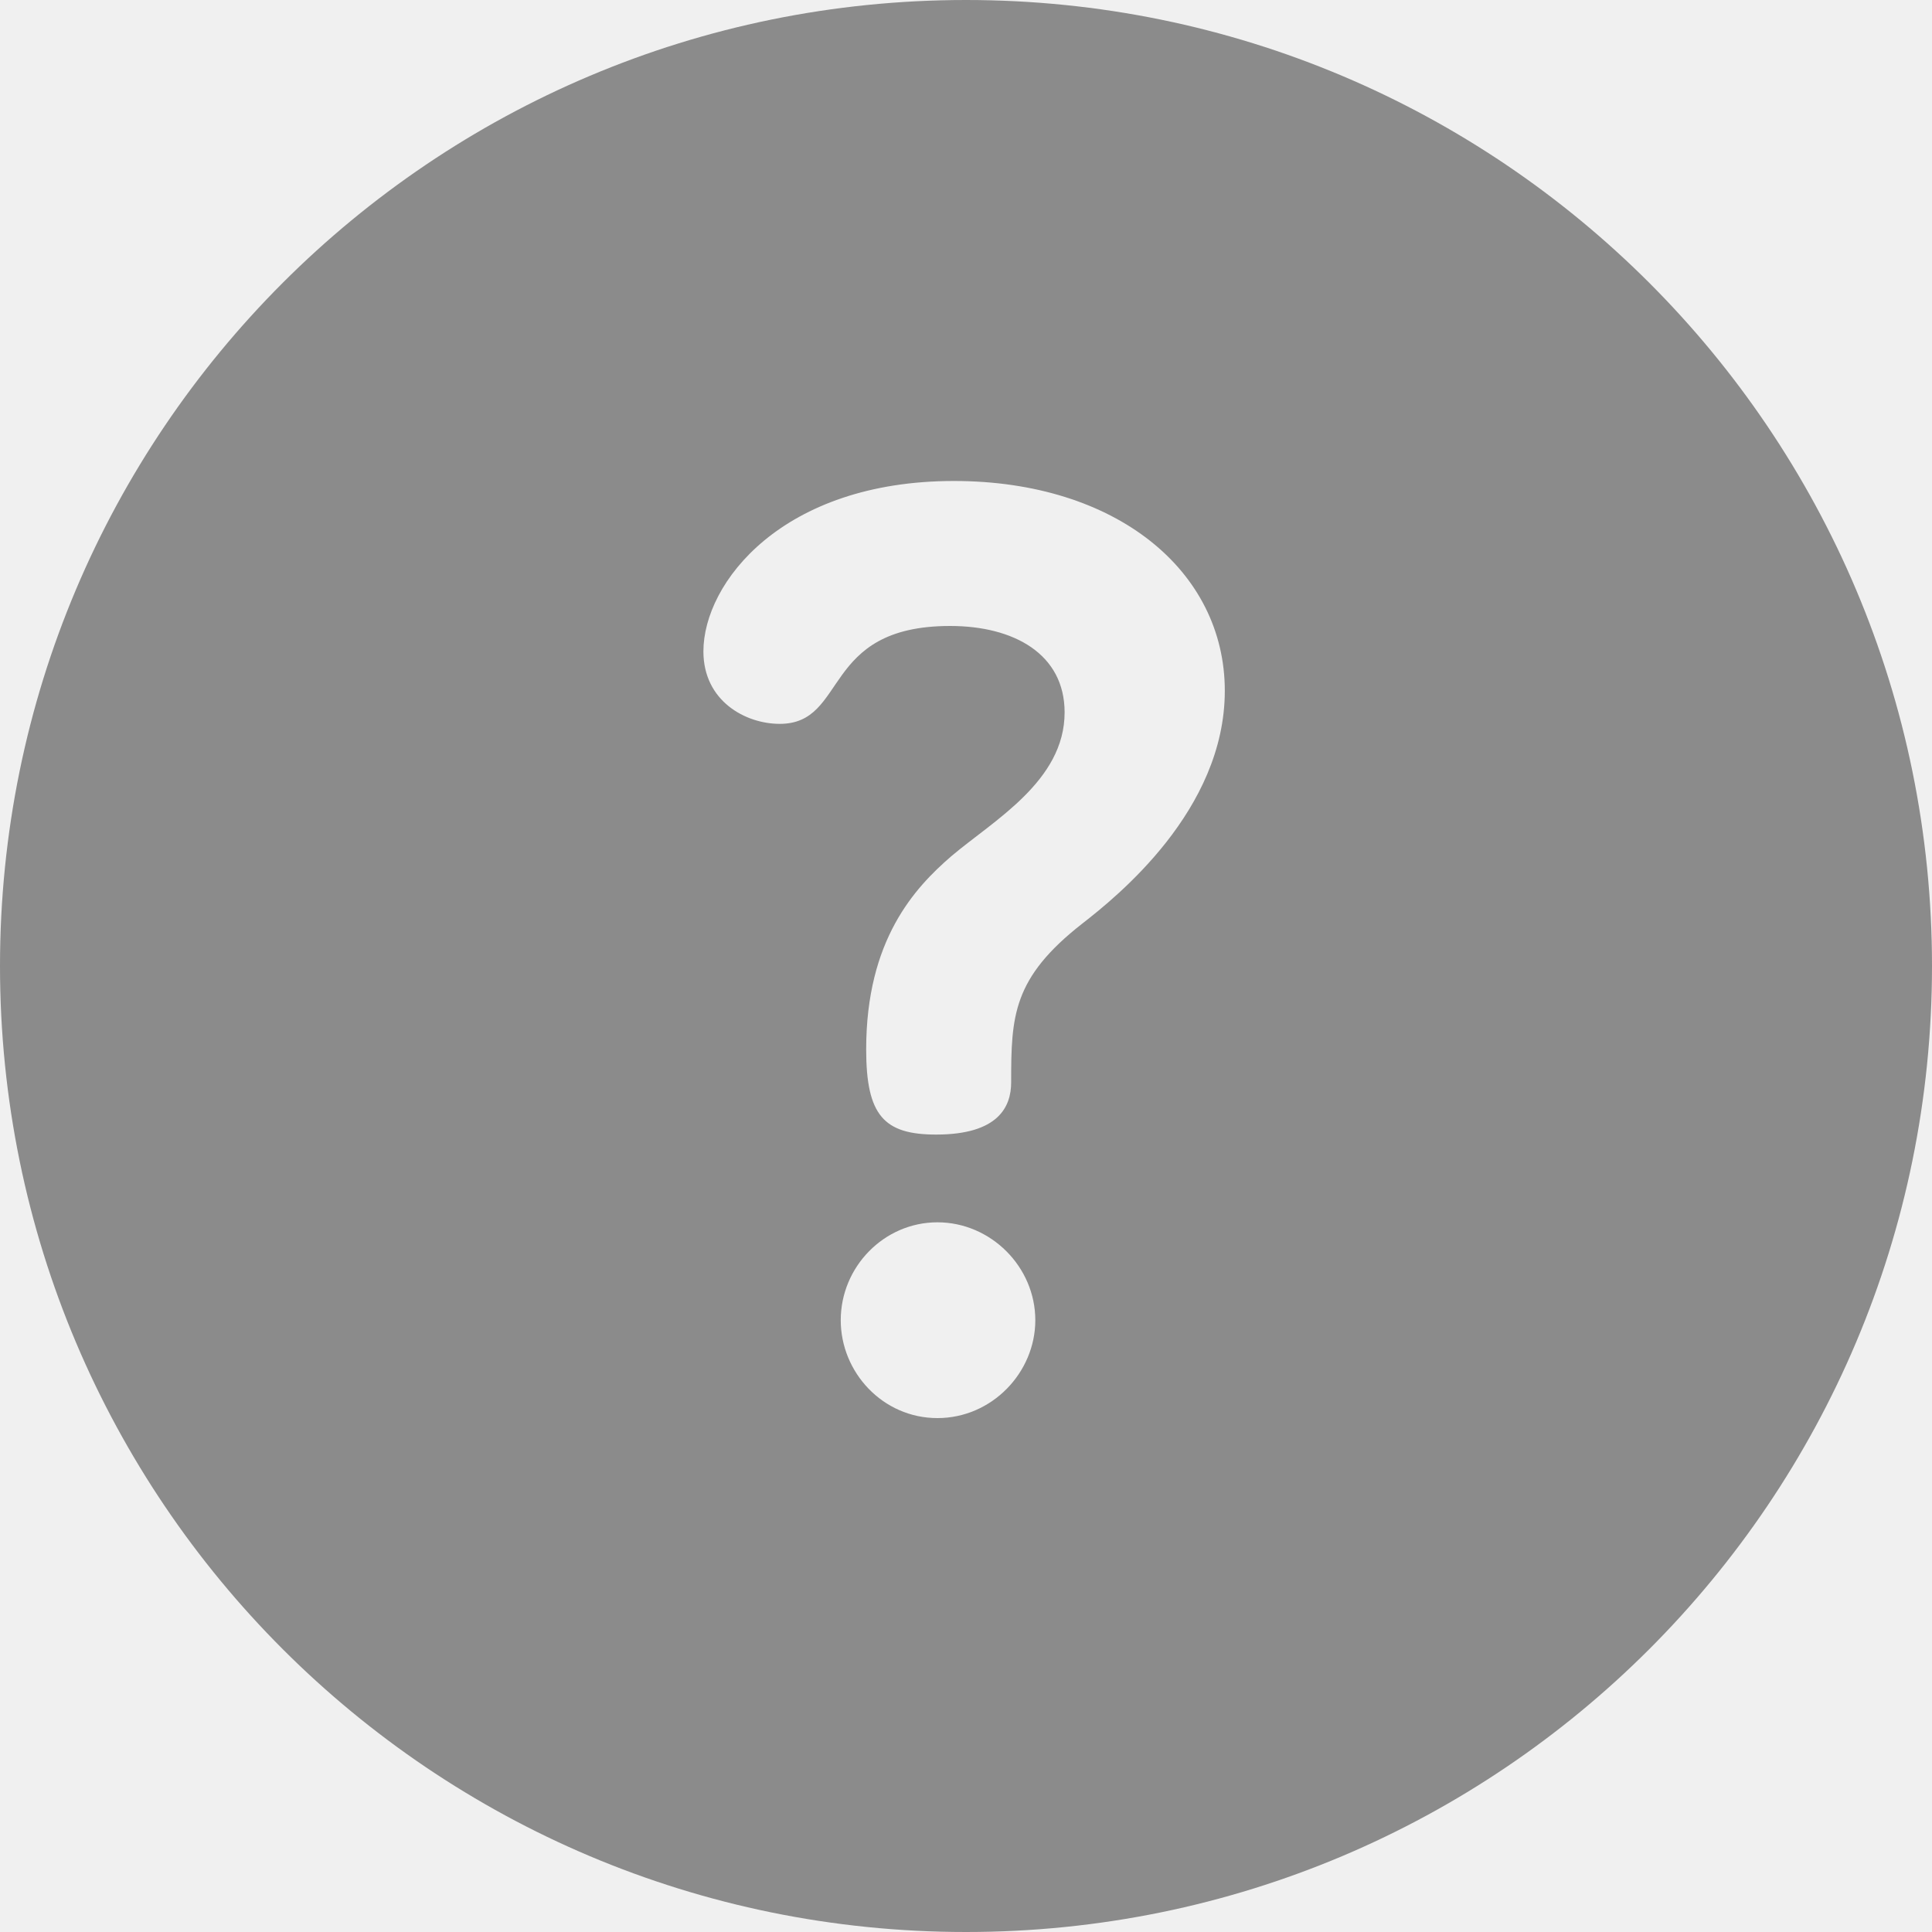
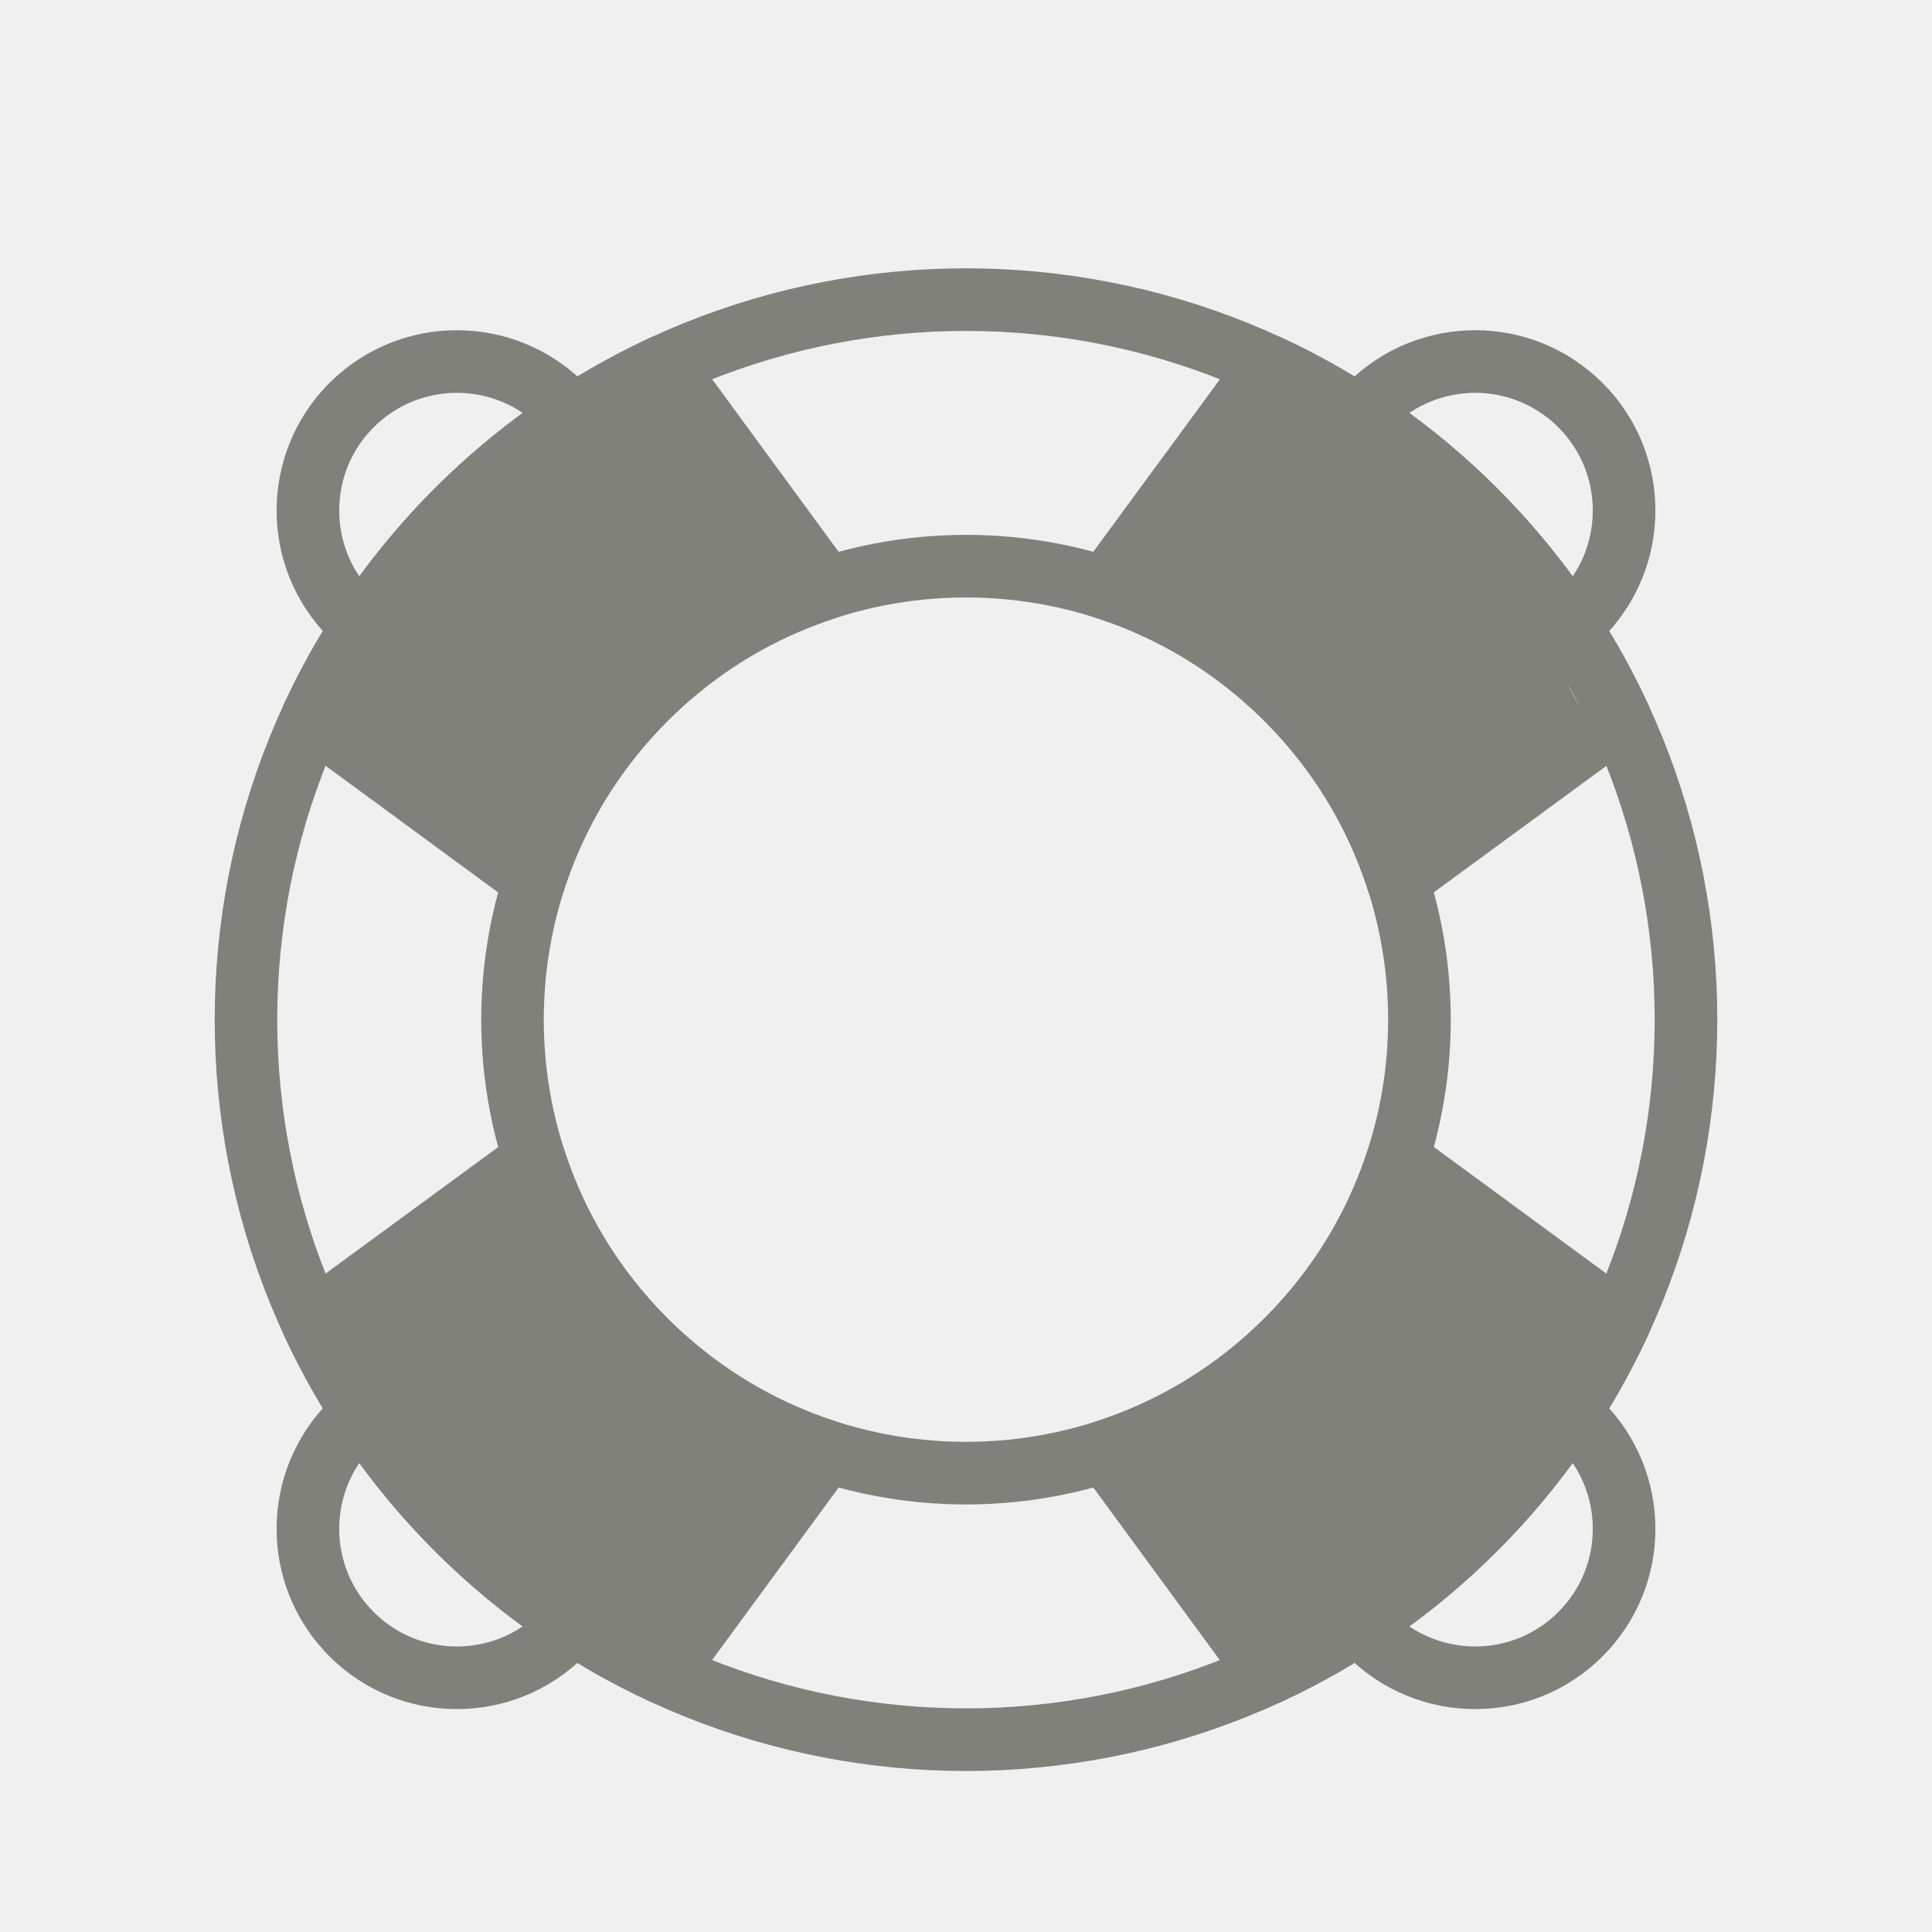
<svg xmlns="http://www.w3.org/2000/svg" width="24" height="24" viewBox="0 0 24 24" fill="none">
-   <g clip-path="url(#clip0_107_483)">
-     <path d="M12 0C5.368 0 0 5.367 0 12C0 18.632 5.367 24 12 24C18.632 24 24 18.633 24 12C24 5.368 18.633 0 12 0ZM11.645 17.616C10.966 17.616 10.444 17.048 10.444 16.4C10.444 15.737 10.982 15.184 11.645 15.184C12.308 15.184 12.861 15.737 12.861 16.4C12.861 17.048 12.324 17.616 11.645 17.616ZM13.446 11.472C12.577 12.151 12.561 12.625 12.561 13.446C12.561 13.747 12.403 14.094 11.629 14.094C10.981 14.094 10.76 13.857 10.76 13.036C10.76 11.677 11.361 11.03 11.819 10.635C12.34 10.193 13.225 9.703 13.225 8.85C13.225 8.123 12.593 7.776 11.803 7.776C10.192 7.776 10.539 8.992 9.686 8.992C9.26 8.992 8.738 8.708 8.738 8.092C8.738 7.239 9.718 5.975 11.85 5.975C13.872 5.975 15.215 7.097 15.215 8.581C15.215 10.066 13.872 11.14 13.446 11.472Z" fill="#8B8B8B" />
+   <g clip-path="url(#clip0_622_1489)">
+     <path d="M18.6 6.067C20.422 7.89 21.333 10.278 21.333 12.667C21.333 15.055 20.422 17.444 18.6 19.267C16.777 21.089 14.389 22 12 22C9.611 22 7.223 21.089 5.4 19.267C3.578 17.444 2.667 15.055 2.667 12.667C2.667 10.278 3.578 7.89 5.4 6.067C7.223 4.245 9.611 3.333 12 3.333C14.389 3.333 16.777 4.245 18.6 6.067ZM20.555 12.667C20.555 10.477 19.72 8.288 18.05 6.617C16.379 4.947 14.19 4.111 12 4.111C9.81 4.111 7.621 4.947 5.95 6.617C4.28 8.288 3.444 10.477 3.444 12.667C3.444 14.856 4.28 17.046 5.95 18.716C7.621 20.387 9.81 21.222 12 21.222C14.19 21.222 16.379 20.387 18.05 18.716C19.72 17.046 20.555 14.856 20.555 12.667ZM16.258 8.408C17.434 9.584 18.022 11.126 18.022 12.667C18.022 14.208 17.434 15.749 16.258 16.925C15.082 18.101 13.541 18.689 12 18.689C10.459 18.689 8.918 18.101 7.742 16.925C6.566 15.749 5.978 14.208 5.978 12.667C5.978 11.126 6.566 9.584 7.742 8.408C8.918 7.232 10.459 6.644 12 6.644C13.541 6.644 15.082 7.232 16.258 8.408ZM17.244 12.667C17.244 11.325 16.733 9.982 15.708 8.958C14.684 7.934 13.342 7.422 12 7.422C10.658 7.422 9.315 7.934 8.291 8.958C7.267 9.982 6.755 11.325 6.755 12.667C6.755 14.009 7.267 15.351 8.291 16.375C9.315 17.399 10.658 17.911 12 17.911C13.342 17.911 14.684 17.399 15.708 16.375C16.733 15.351 17.244 14.009 17.244 12.667Z" fill="#81817C" />
+     <path d="M17.333 10L18 9.334L19.63 8.789C19.452 8.438 19.249 8.098 19.021 7.772C18.74 7.371 18 8 18.05 6.617C17.683 6.25 16.667 6.667 16.895 5.646C16.161 6.067 16.229 5.215 15.878 5.037L16.895 5.646L18.05 6.617C18.322 6.732 18.667 7.333 19.021 7.772C18.679 7.43 19.421 8.017 19.021 7.772C19.363 8.114 19.385 8.389 19.63 8.789C19.786 9.044 18 10 17.333 10ZM20.35 9.224L17.613 11.231C17.575 11.263 17.531 11.288 17.481 11.304C17.276 11.37 17.057 11.258 16.991 11.053C16.866 10.665 16.695 10.288 16.477 9.93C16.266 9.587 16.01 9.26 15.709 8.958C15.407 8.657 15.08 8.401 14.737 8.19C14.388 7.977 14.021 7.808 13.643 7.684C13.594 7.672 13.546 7.651 13.503 7.619C13.33 7.492 13.292 7.249 13.419 7.075L15.428 4.339C15.53 4.176 15.74 4.111 15.919 4.194C16.408 4.42 16.883 4.693 17.339 5.011C17.786 5.324 18.209 5.676 18.6 6.067C18.991 6.458 19.343 6.881 19.656 7.328C19.969 7.777 20.238 8.244 20.462 8.725C20.554 8.893 20.509 9.107 20.35 9.224Z" fill="#81817C" />
+     <path d="M18.05 18.717C18.416 18.35 18.74 17.963 19.02 17.562C18.667 16.667 19.452 16.896 19.63 16.545C19.515 16.817 19.177 17.307 19.02 17.562C18.776 17.962 18.392 18.375 18.05 18.717C17.708 19.059 17.295 19.443 16.895 19.688C16.64 19.844 16.149 20.182 15.878 20.297C16.667 20.667 15.878 18.717 16.895 19.688C17.296 19.407 17.683 19.084 18.05 18.717ZM19.655 18.006C19.343 18.453 18.991 18.876 18.599 19.267C18.209 19.658 17.786 20.01 17.339 20.323C16.89 20.636 16.422 20.905 15.942 21.129C15.774 21.221 15.559 21.176 15.442 21.017L13.436 18.28C13.404 18.242 13.379 18.198 13.363 18.148C13.297 17.944 13.409 17.724 13.614 17.659C14.001 17.534 14.379 17.363 14.736 17.144C15.08 16.933 15.407 16.677 15.708 16.376C16.01 16.074 16.266 15.747 16.477 15.404C16.69 15.055 16.859 14.688 16.983 14.31C16.995 14.261 17.016 14.213 17.048 14.17C17.175 13.997 17.418 13.96 17.591 14.086L20.328 16.095C20.491 16.197 20.556 16.407 20.473 16.586C20.247 17.075 19.974 17.55 19.655 18.006Z" fill="#81817C" />
+     <path d="M8.122 20.297L8.081 20.411C7.809 20.296 7.588 20.156 7.333 20C6.933 19.755 6.342 19.675 6 19.334C5.658 18.991 5.024 18.115 4.779 17.715C4.623 17.46 4.485 16.817 4.37 16.545C4.548 16.896 4.751 17.236 4.979 17.562C5.26 17.963 5.583 18.35 5.95 18.717C6.317 19.084 6.704 19.407 7.105 19.688C7.431 19.916 7.771 20.119 8.122 20.297ZM10.58 18.258L8.572 20.995C8.47 21.158 8.26 21.223 8.081 21.14C7.592 20.915 7.117 20.642 6.661 20.323C6.214 20.01 5.791 19.658 5.4 19.267C5.009 18.876 4.657 18.454 4.344 18.006C4.031 17.557 3.762 17.09 3.538 16.609C3.446 16.441 3.491 16.226 3.65 16.11L6.387 14.104C6.425 14.072 6.469 14.046 6.519 14.03C6.723 13.964 6.943 14.076 7.008 14.281C7.133 14.669 7.304 15.046 7.523 15.404C7.734 15.748 7.99 16.074 8.291 16.376C8.593 16.677 8.92 16.933 9.263 17.144C9.612 17.357 9.979 17.526 10.357 17.65C10.406 17.662 10.454 17.683 10.497 17.715C10.67 17.842 10.707 18.085 10.58 18.258Z" fill="#81817C" />
+     <path d="M6.246 5.646C6.588 5.304 6.933 5.578 7.333 5.333C7.588 5.177 7.728 4.782 8 4.667L8.122 5.037C7.771 5.215 7.431 5.418 7.105 5.646C6.704 5.927 6.317 6.25 5.95 6.617C5.583 6.984 5.26 7.371 4.979 7.772C4.751 8.098 4.548 8.438 4.37 8.789L4.344 8.408C4.459 8.137 5.244 7.309 5.4 7.054C5.645 6.654 5.904 5.988 6.246 5.646ZM9.263 8.19C8.92 8.401 8.593 8.657 8.291 8.958C7.99 9.26 7.734 9.587 7.523 9.93C7.31 10.279 7.141 10.646 7.017 11.024C7.005 11.073 6.984 11.121 6.952 11.164C6.825 11.337 6.582 11.374 6.408 11.248L3.672 9.239C3.509 9.137 3.444 8.927 3.527 8.748C3.753 8.259 4.026 7.784 4.344 7.328C4.657 6.881 5.009 6.458 5.4 6.067C5.791 5.676 6.214 5.324 6.661 5.011C7.11 4.698 7.577 4.429 8.058 4.205C8.226 4.113 8.441 4.158 8.558 4.317L10.564 7.054C10.596 7.092 10.621 7.136 10.637 7.186C10.703 7.39 10.591 7.61 10.386 7.675C9.999 7.8 9.621 7.971 9.263 8.19Z" fill="#81817C" />
+     <path d="M16.741 4.758C16.589 4.91 16.589 5.156 16.741 5.308C16.893 5.46 17.139 5.46 17.291 5.308C17.576 5.023 17.951 4.88 18.325 4.88C18.699 4.88 19.073 5.023 19.358 5.308C19.644 5.593 19.786 5.967 19.786 6.342C19.786 6.716 19.644 7.09 19.358 7.375C19.206 7.527 19.206 7.773 19.358 7.925C19.51 8.077 19.756 8.077 19.908 7.925C20.346 7.488 20.564 6.915 20.564 6.342C20.564 5.768 20.346 5.195 19.908 4.758C19.471 4.321 18.898 4.102 18.325 4.102C17.752 4.102 17.178 4.321 16.741 4.758Z" fill="#81817C" />
+     <path d="M19.908 17.408C19.756 17.256 19.51 17.256 19.358 17.408C19.206 17.56 19.206 17.806 19.358 17.958C19.644 18.244 19.786 18.618 19.786 18.992C19.786 19.366 19.644 19.74 19.358 20.025C19.073 20.311 18.699 20.453 18.325 20.453C17.951 20.453 17.576 20.311 17.291 20.025C17.139 19.874 16.893 19.874 16.741 20.025C16.589 20.177 16.589 20.424 16.741 20.575C17.178 21.013 17.752 21.231 18.325 21.231C18.898 21.231 19.471 21.013 19.908 20.575C20.346 20.138 20.564 19.565 20.564 18.992C20.564 18.419 20.346 17.846 19.908 17.408Z" fill="#81817C" />
+     <path d="M7.259 20.575C7.411 20.424 7.411 20.177 7.259 20.025C7.107 19.874 6.861 19.874 6.709 20.025C6.424 20.311 6.05 20.453 5.675 20.453C5.301 20.453 4.927 20.311 4.642 20.025C4.356 19.74 4.214 19.366 4.214 18.992C4.214 18.618 4.356 18.244 4.642 17.958C4.794 17.806 4.794 17.56 4.642 17.408C4.49 17.256 4.244 17.256 4.092 17.408C3.655 17.846 3.436 18.419 3.436 18.992C3.436 19.565 3.655 20.138 4.092 20.575C4.529 21.013 5.102 21.231 5.675 21.231C6.248 21.231 6.822 21.013 7.259 20.575Z" fill="#81817C" />
+     <path d="M4.092 7.925C4.244 8.077 4.49 8.077 4.642 7.925C4.794 7.773 4.794 7.527 4.642 7.375C4.356 7.09 4.214 6.716 4.214 6.342C4.214 5.967 4.356 5.593 4.642 5.308C4.927 5.023 5.301 4.88 5.675 4.88C6.05 4.88 6.424 5.023 6.709 5.308C6.861 5.46 7.107 5.46 7.259 5.308C7.411 5.156 7.411 4.91 7.259 4.758C6.822 4.321 6.248 4.102 5.675 4.102C5.102 4.102 4.529 4.321 4.092 4.758C3.655 5.195 3.436 5.768 3.436 6.342C3.436 6.915 3.655 7.488 4.092 7.925Z" fill="#81817C" />
  </g>
  <defs>
-     <clipPath id="clip0_107_483">
+     <clipPath id="clip0_622_1489">
      <rect width="24" height="24" fill="white" />
    </clipPath>
  </defs>
</svg>
